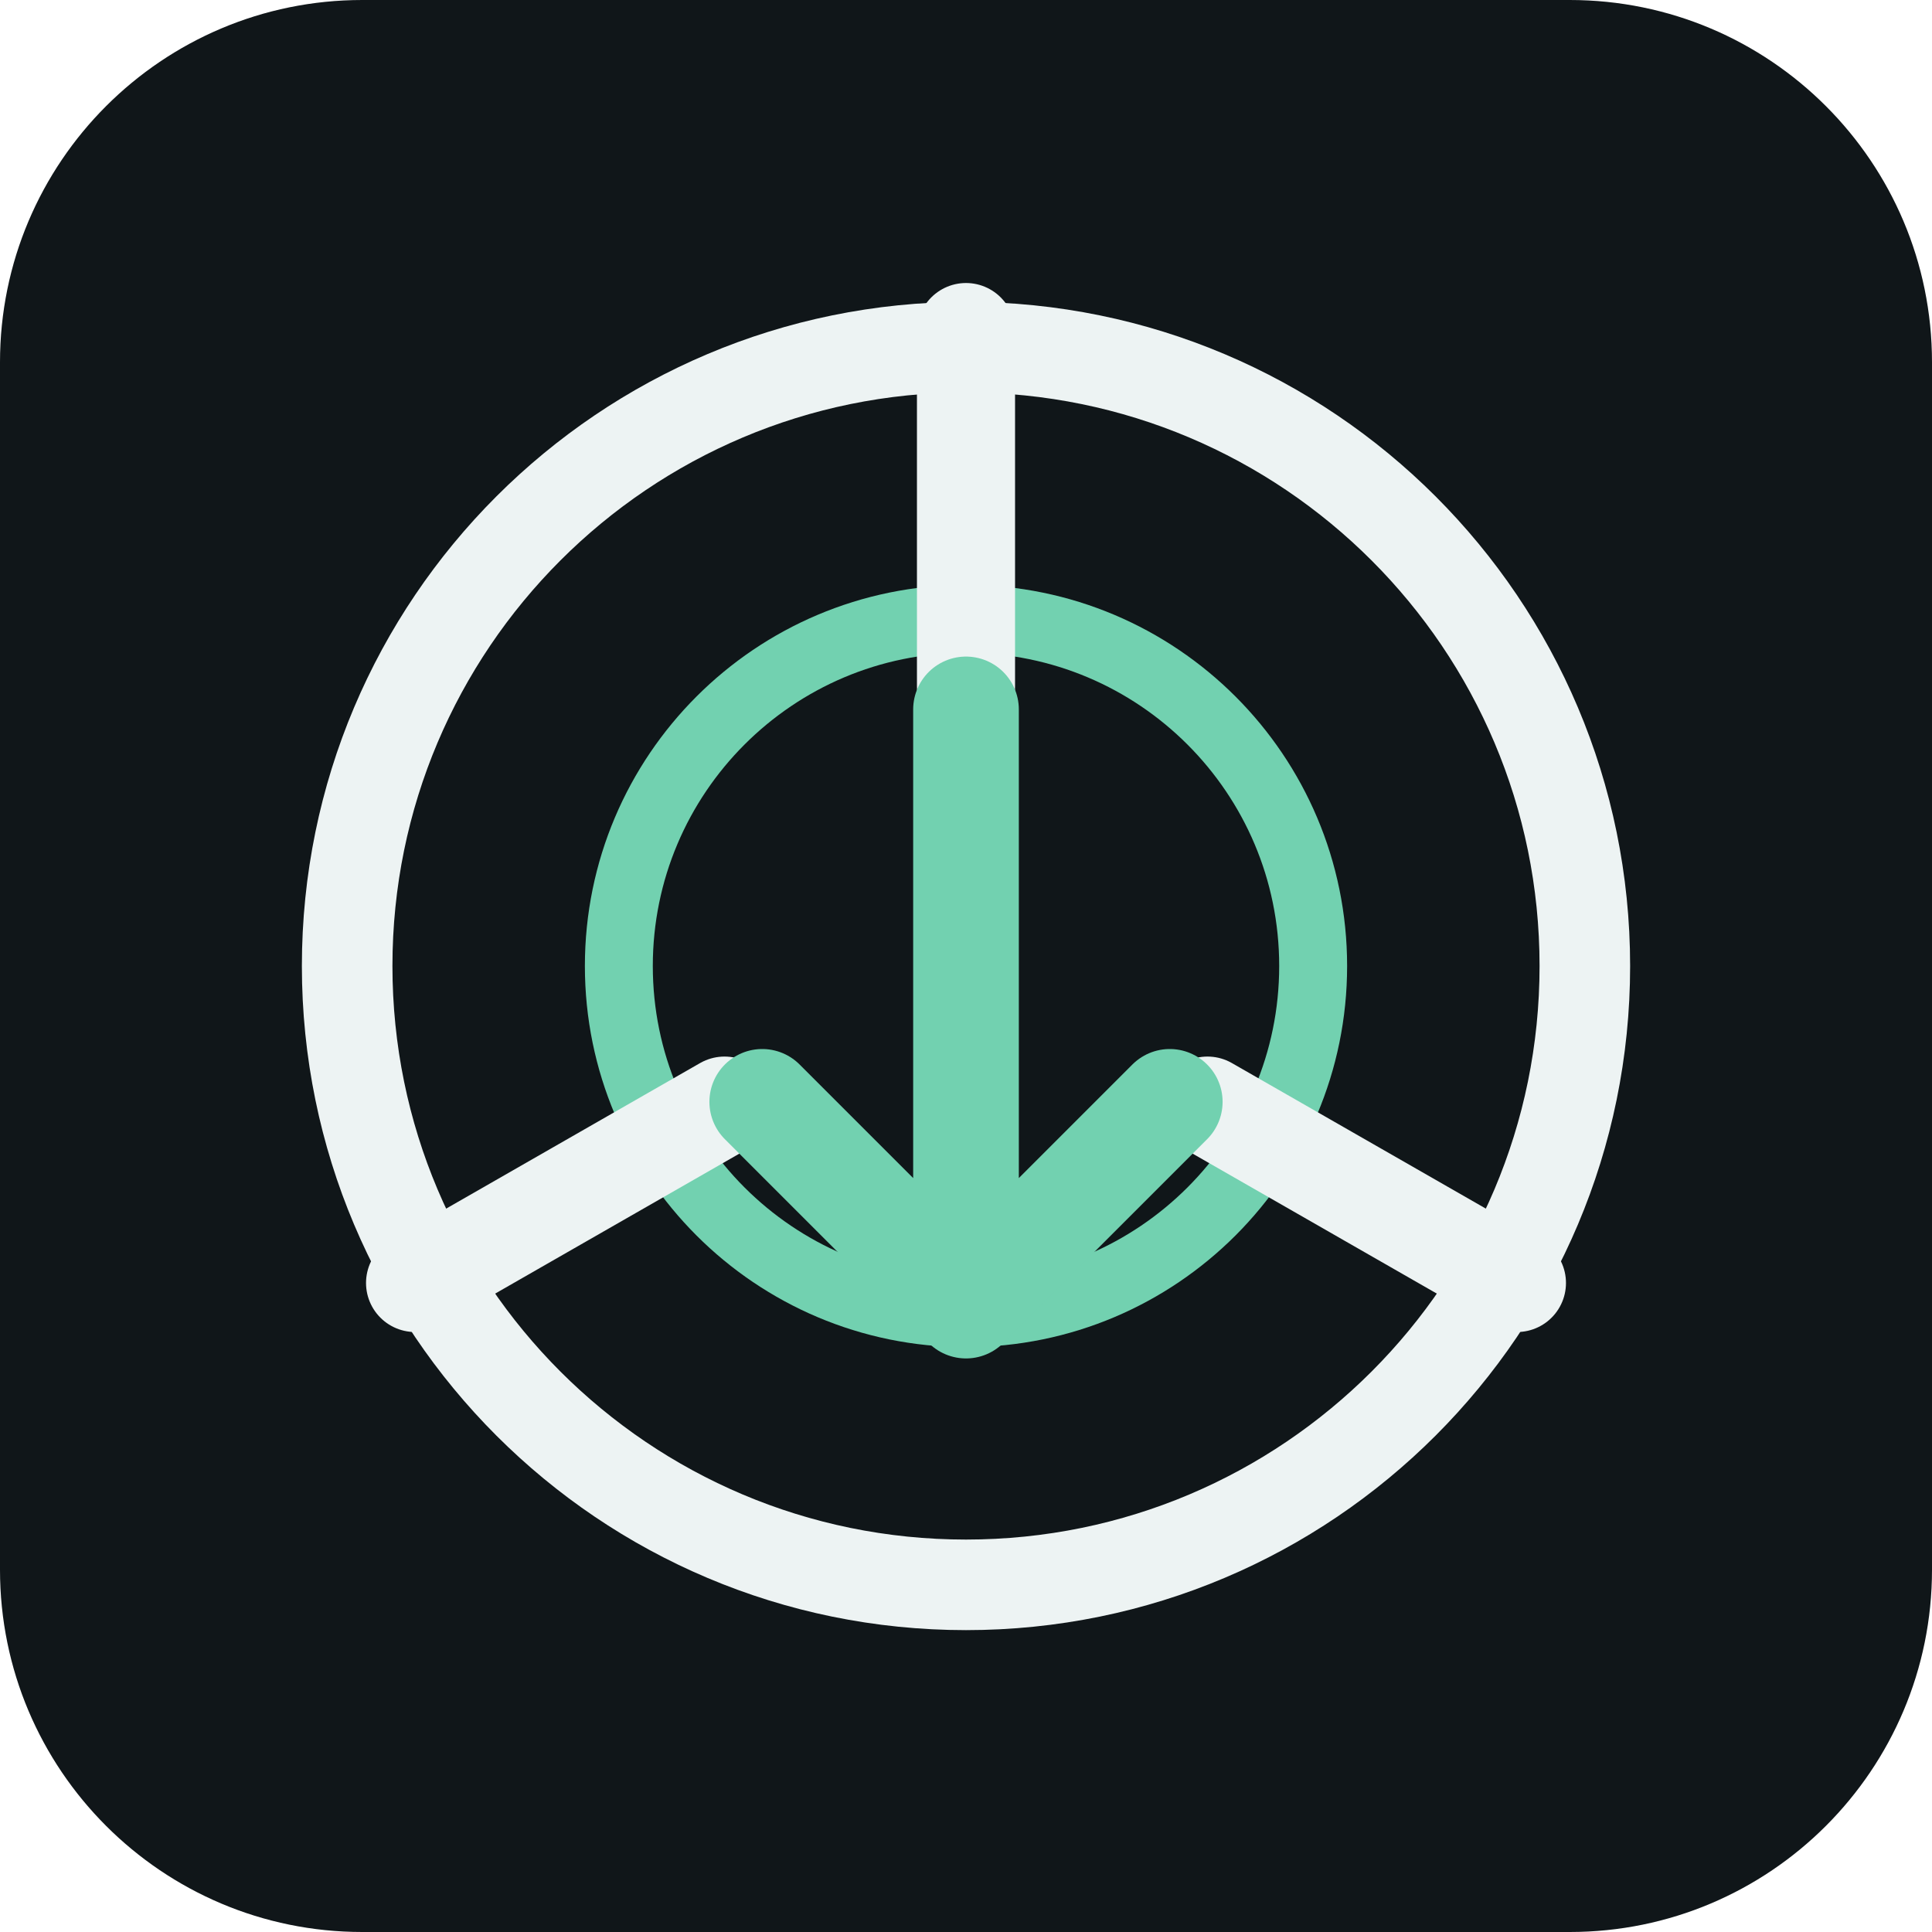
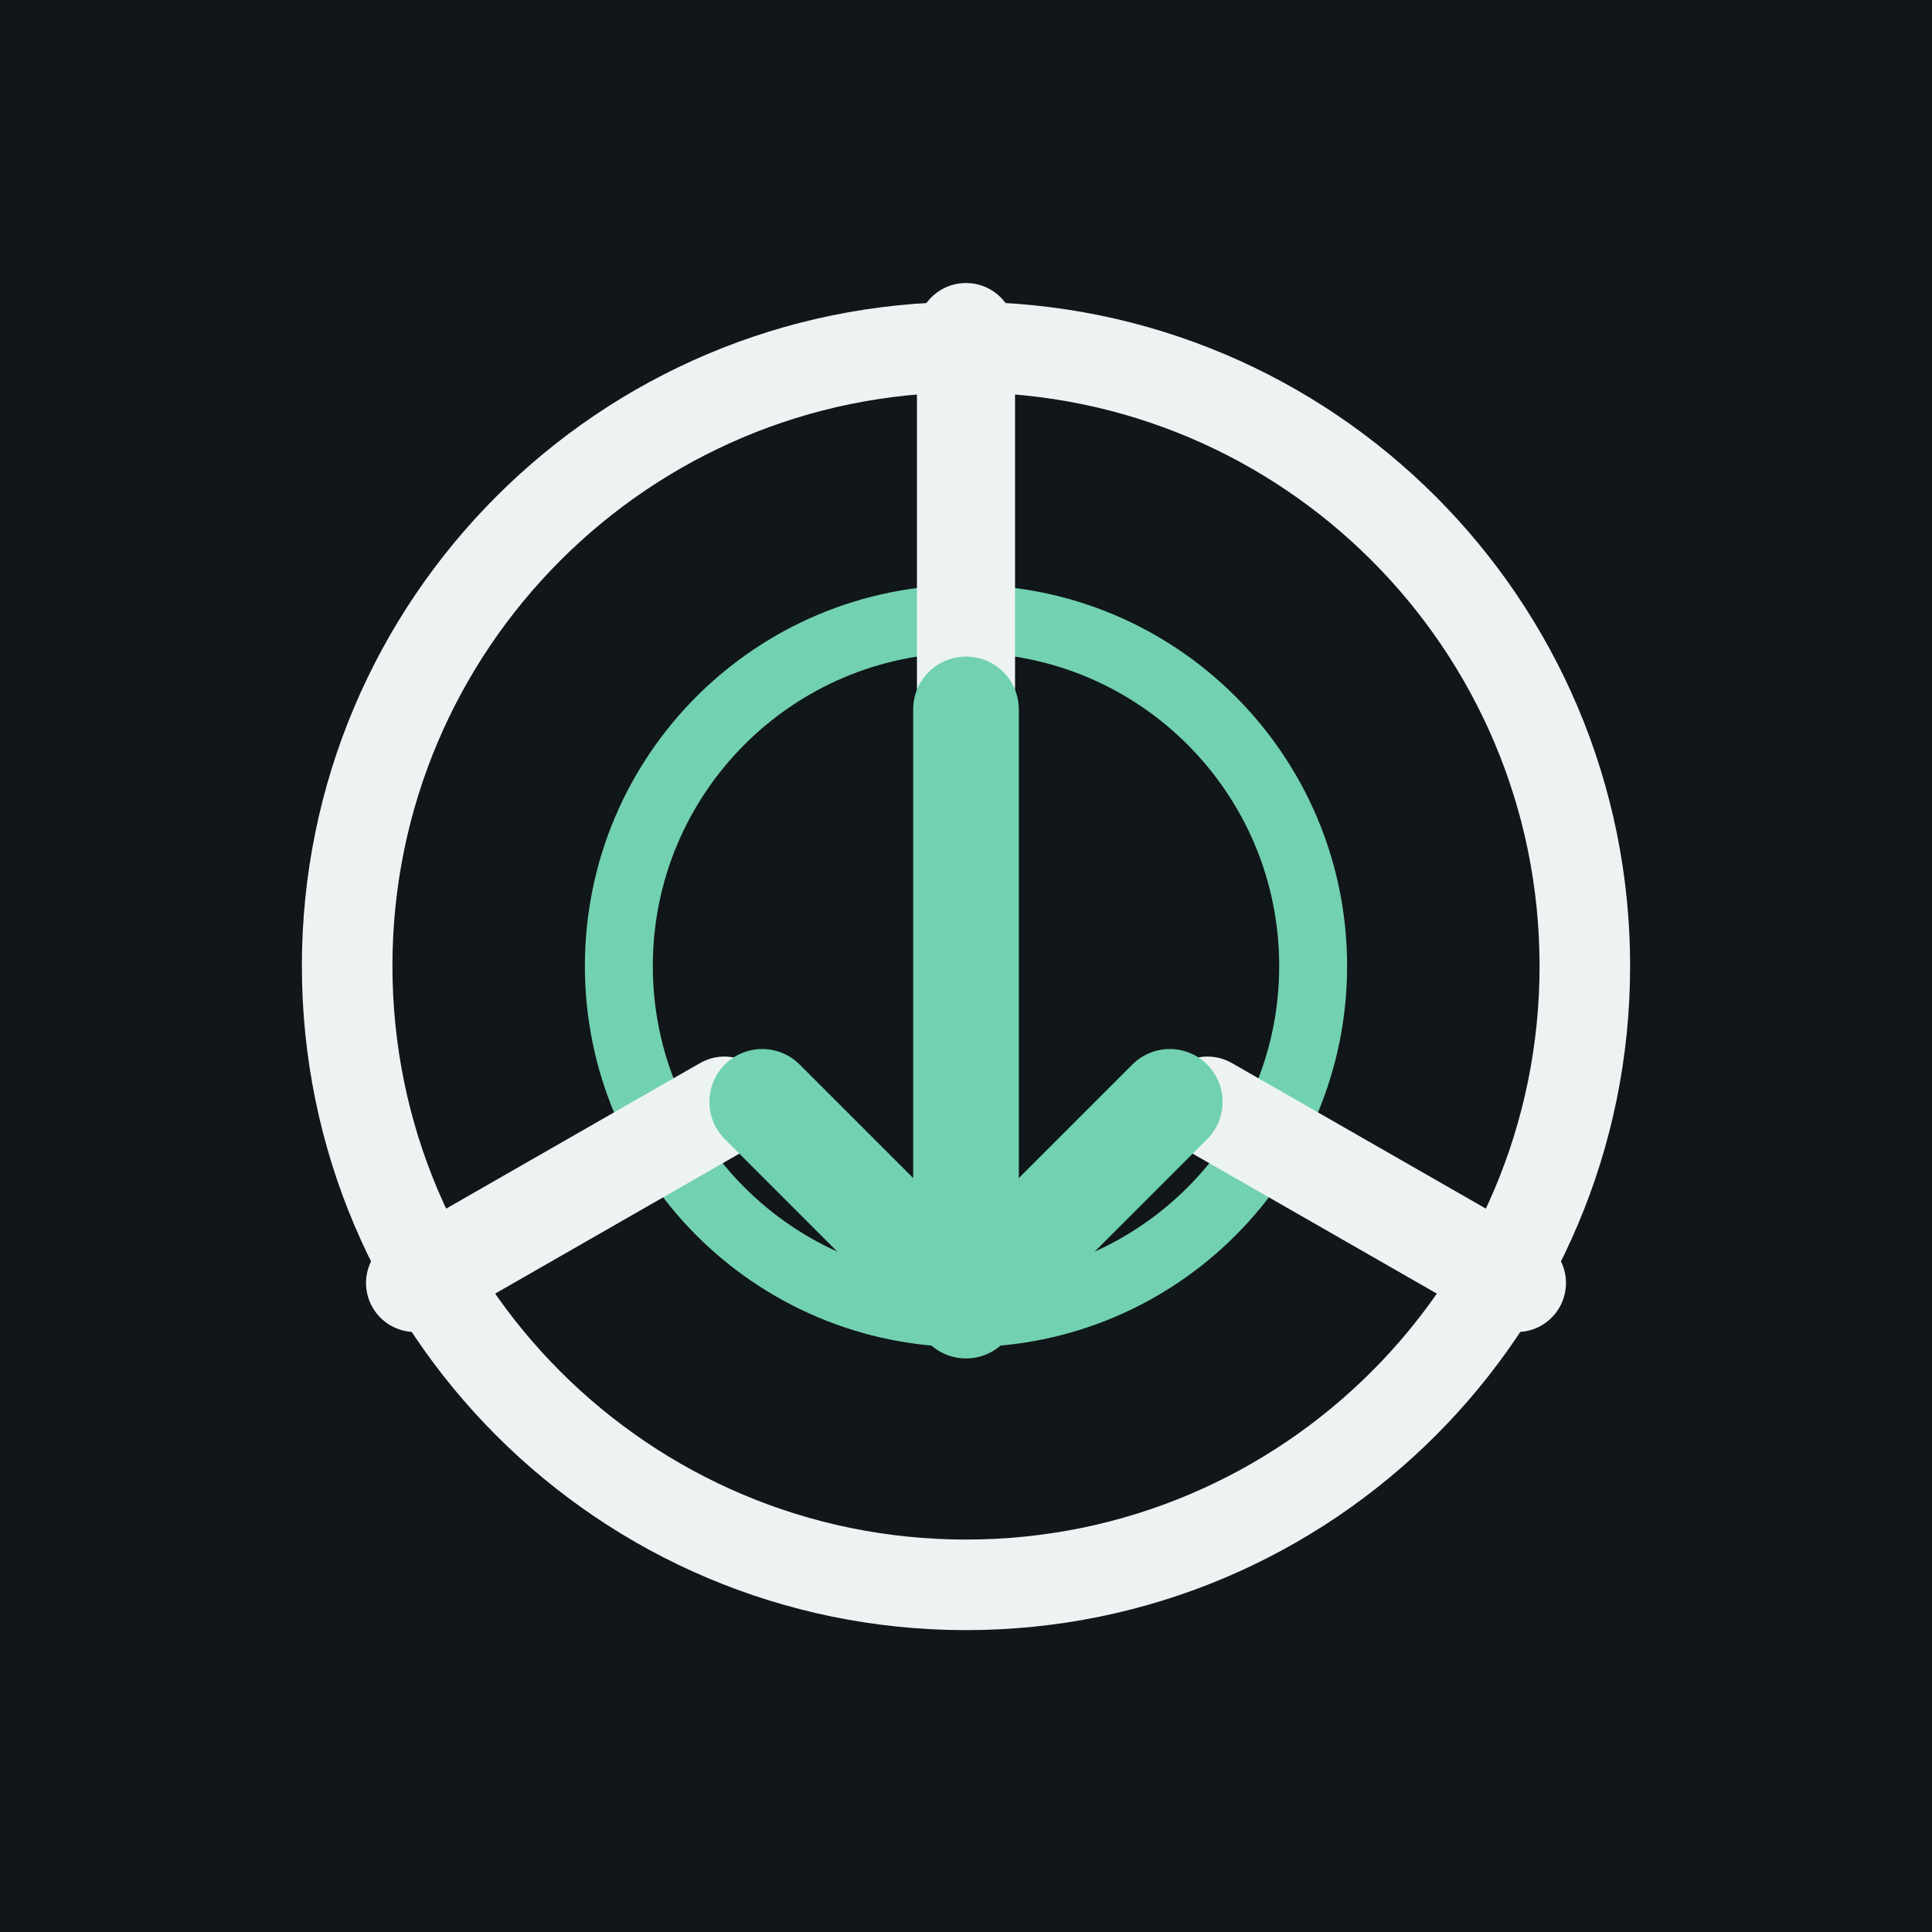
<svg xmlns="http://www.w3.org/2000/svg" viewBox="0 0 512 512">
-   <rect width="512" height="512" rx="96" fill="#101619" />
+   <rect width="512" height="512" fill="#101619" />
  <circle cx="256" cy="256" r="164" fill="none" stroke="#edf3f3" stroke-width="24" />
  <circle cx="256" cy="256" r="92" fill="none" stroke="#72d1b0" stroke-width="18" />
  <path d="M256 88v94M110 340l82-47M402 340l-82-47" stroke="#edf3f3" stroke-width="26" stroke-linecap="round" />
  <path d="M256 188v158m0 0-54-54m54 54 54-54" fill="none" stroke="#72d1b0" stroke-width="28" stroke-linecap="round" stroke-linejoin="round" />
</svg>
